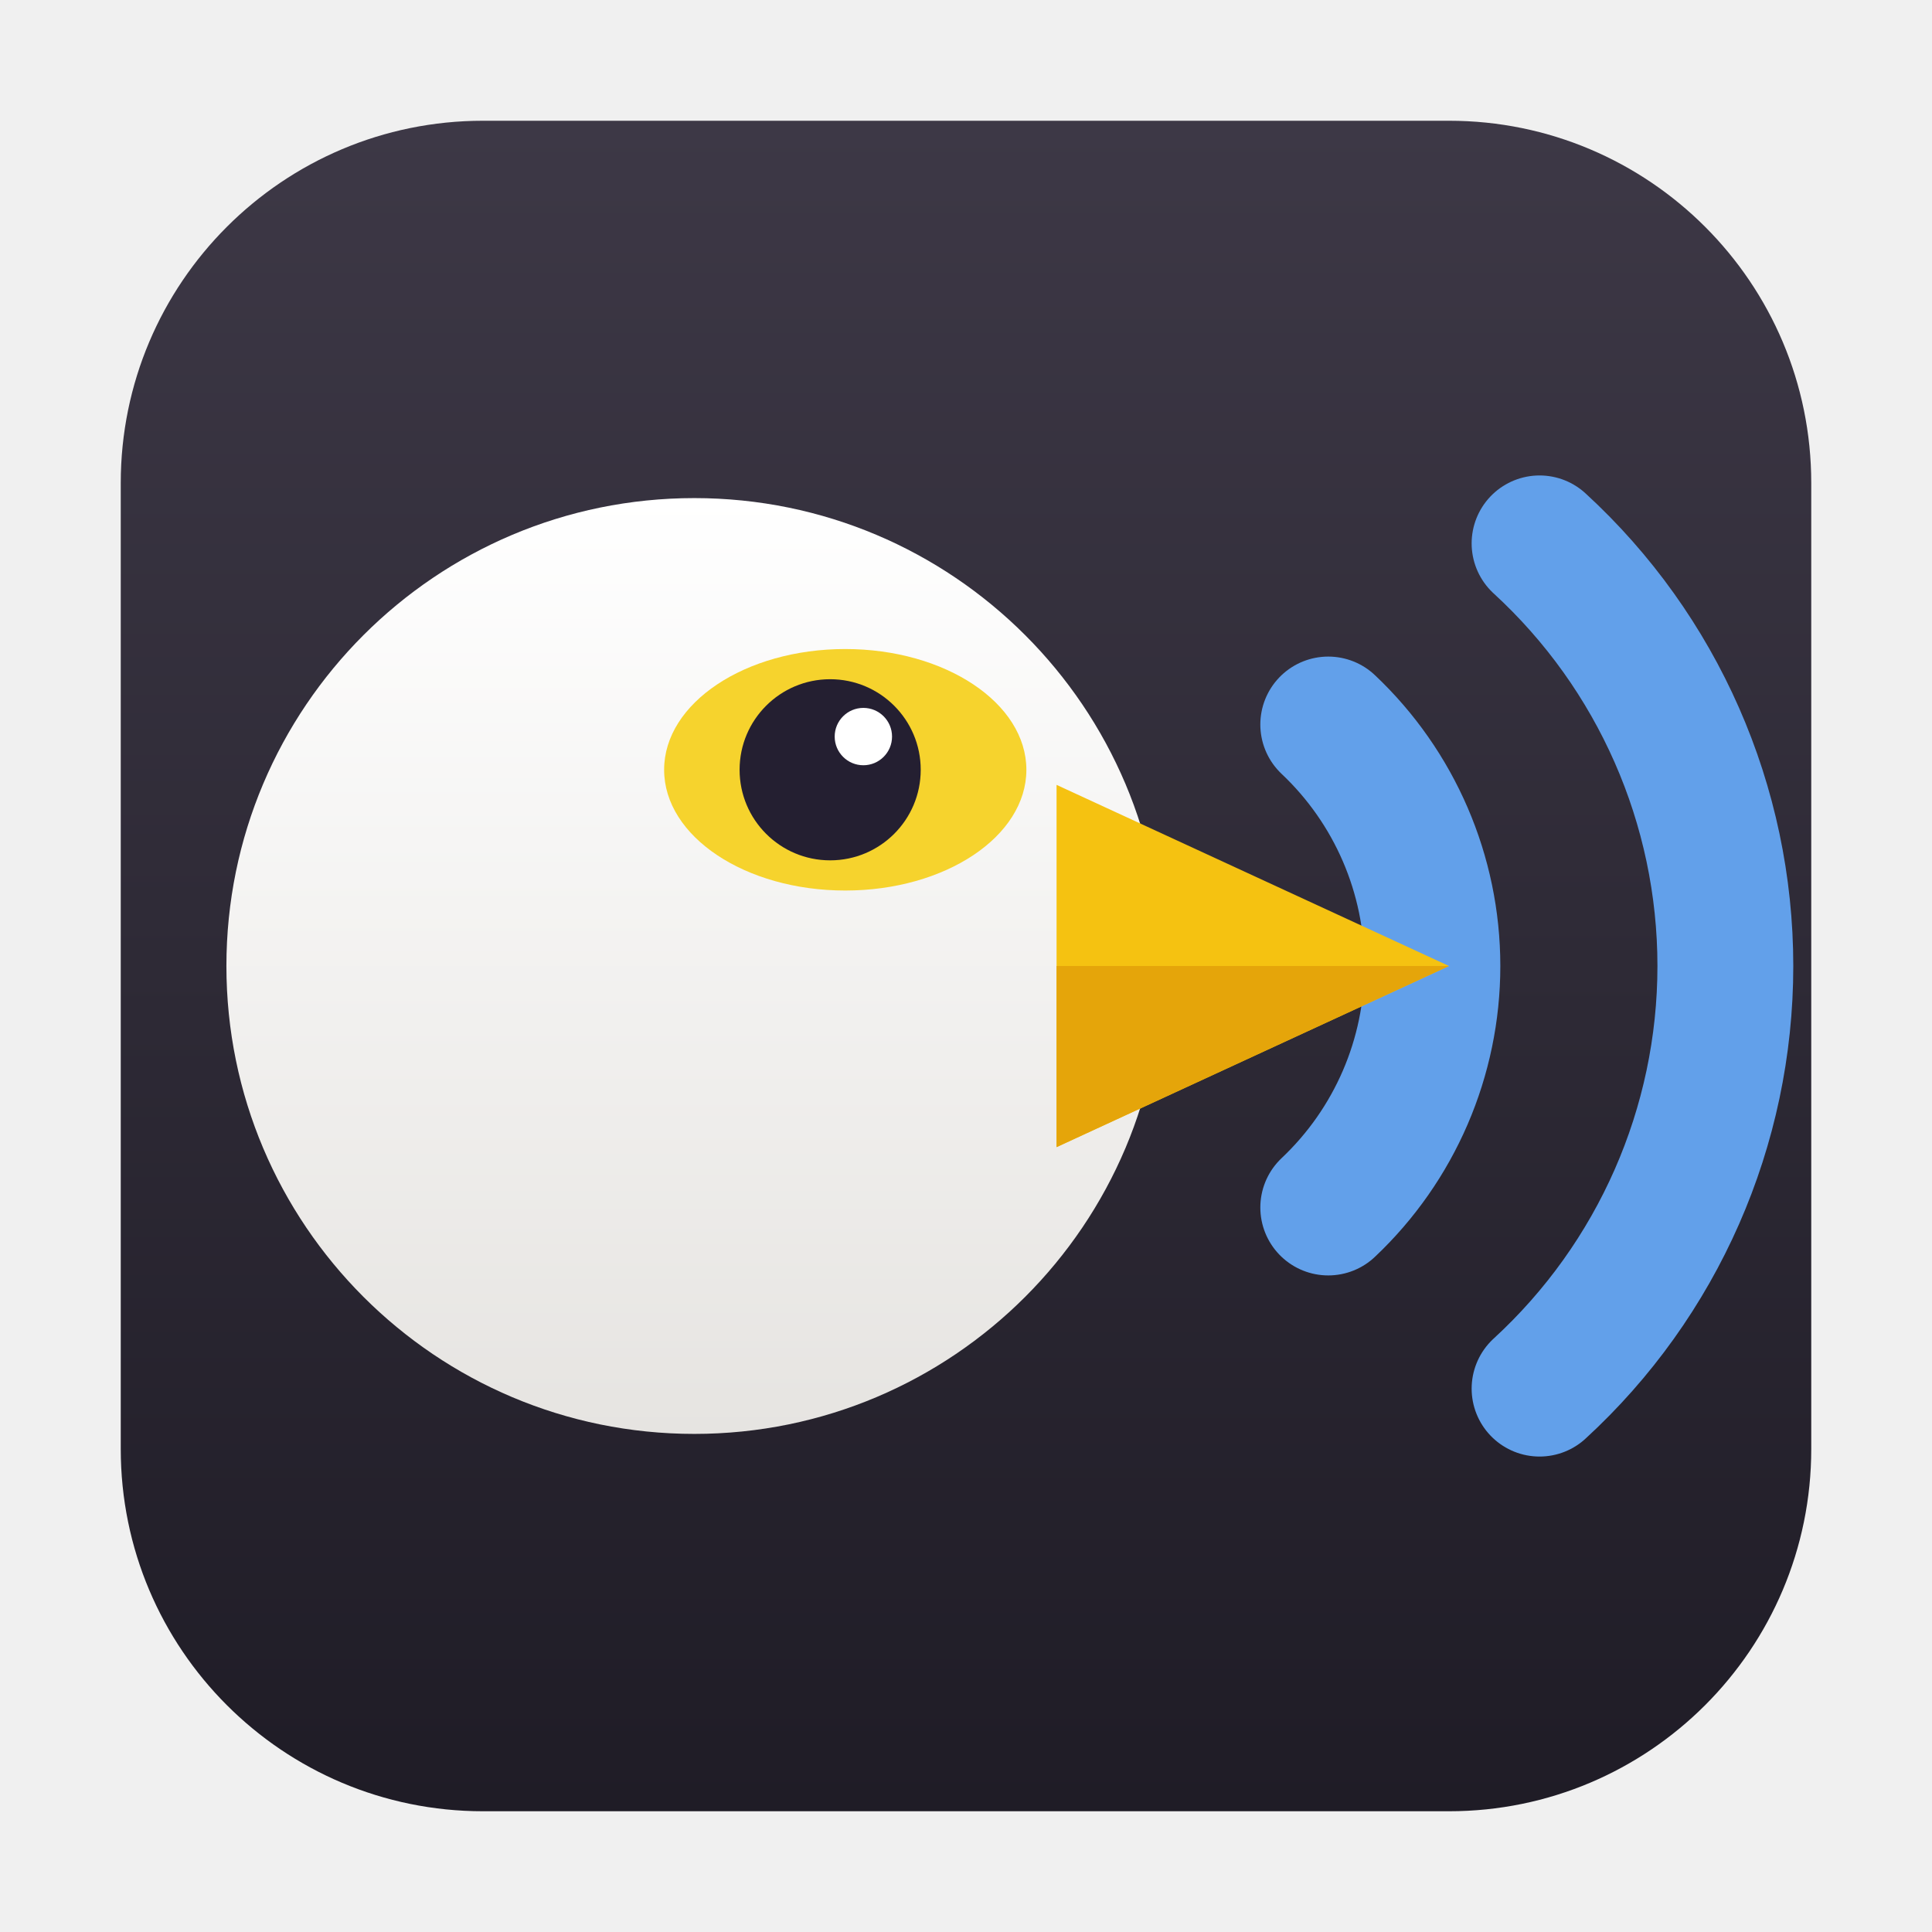
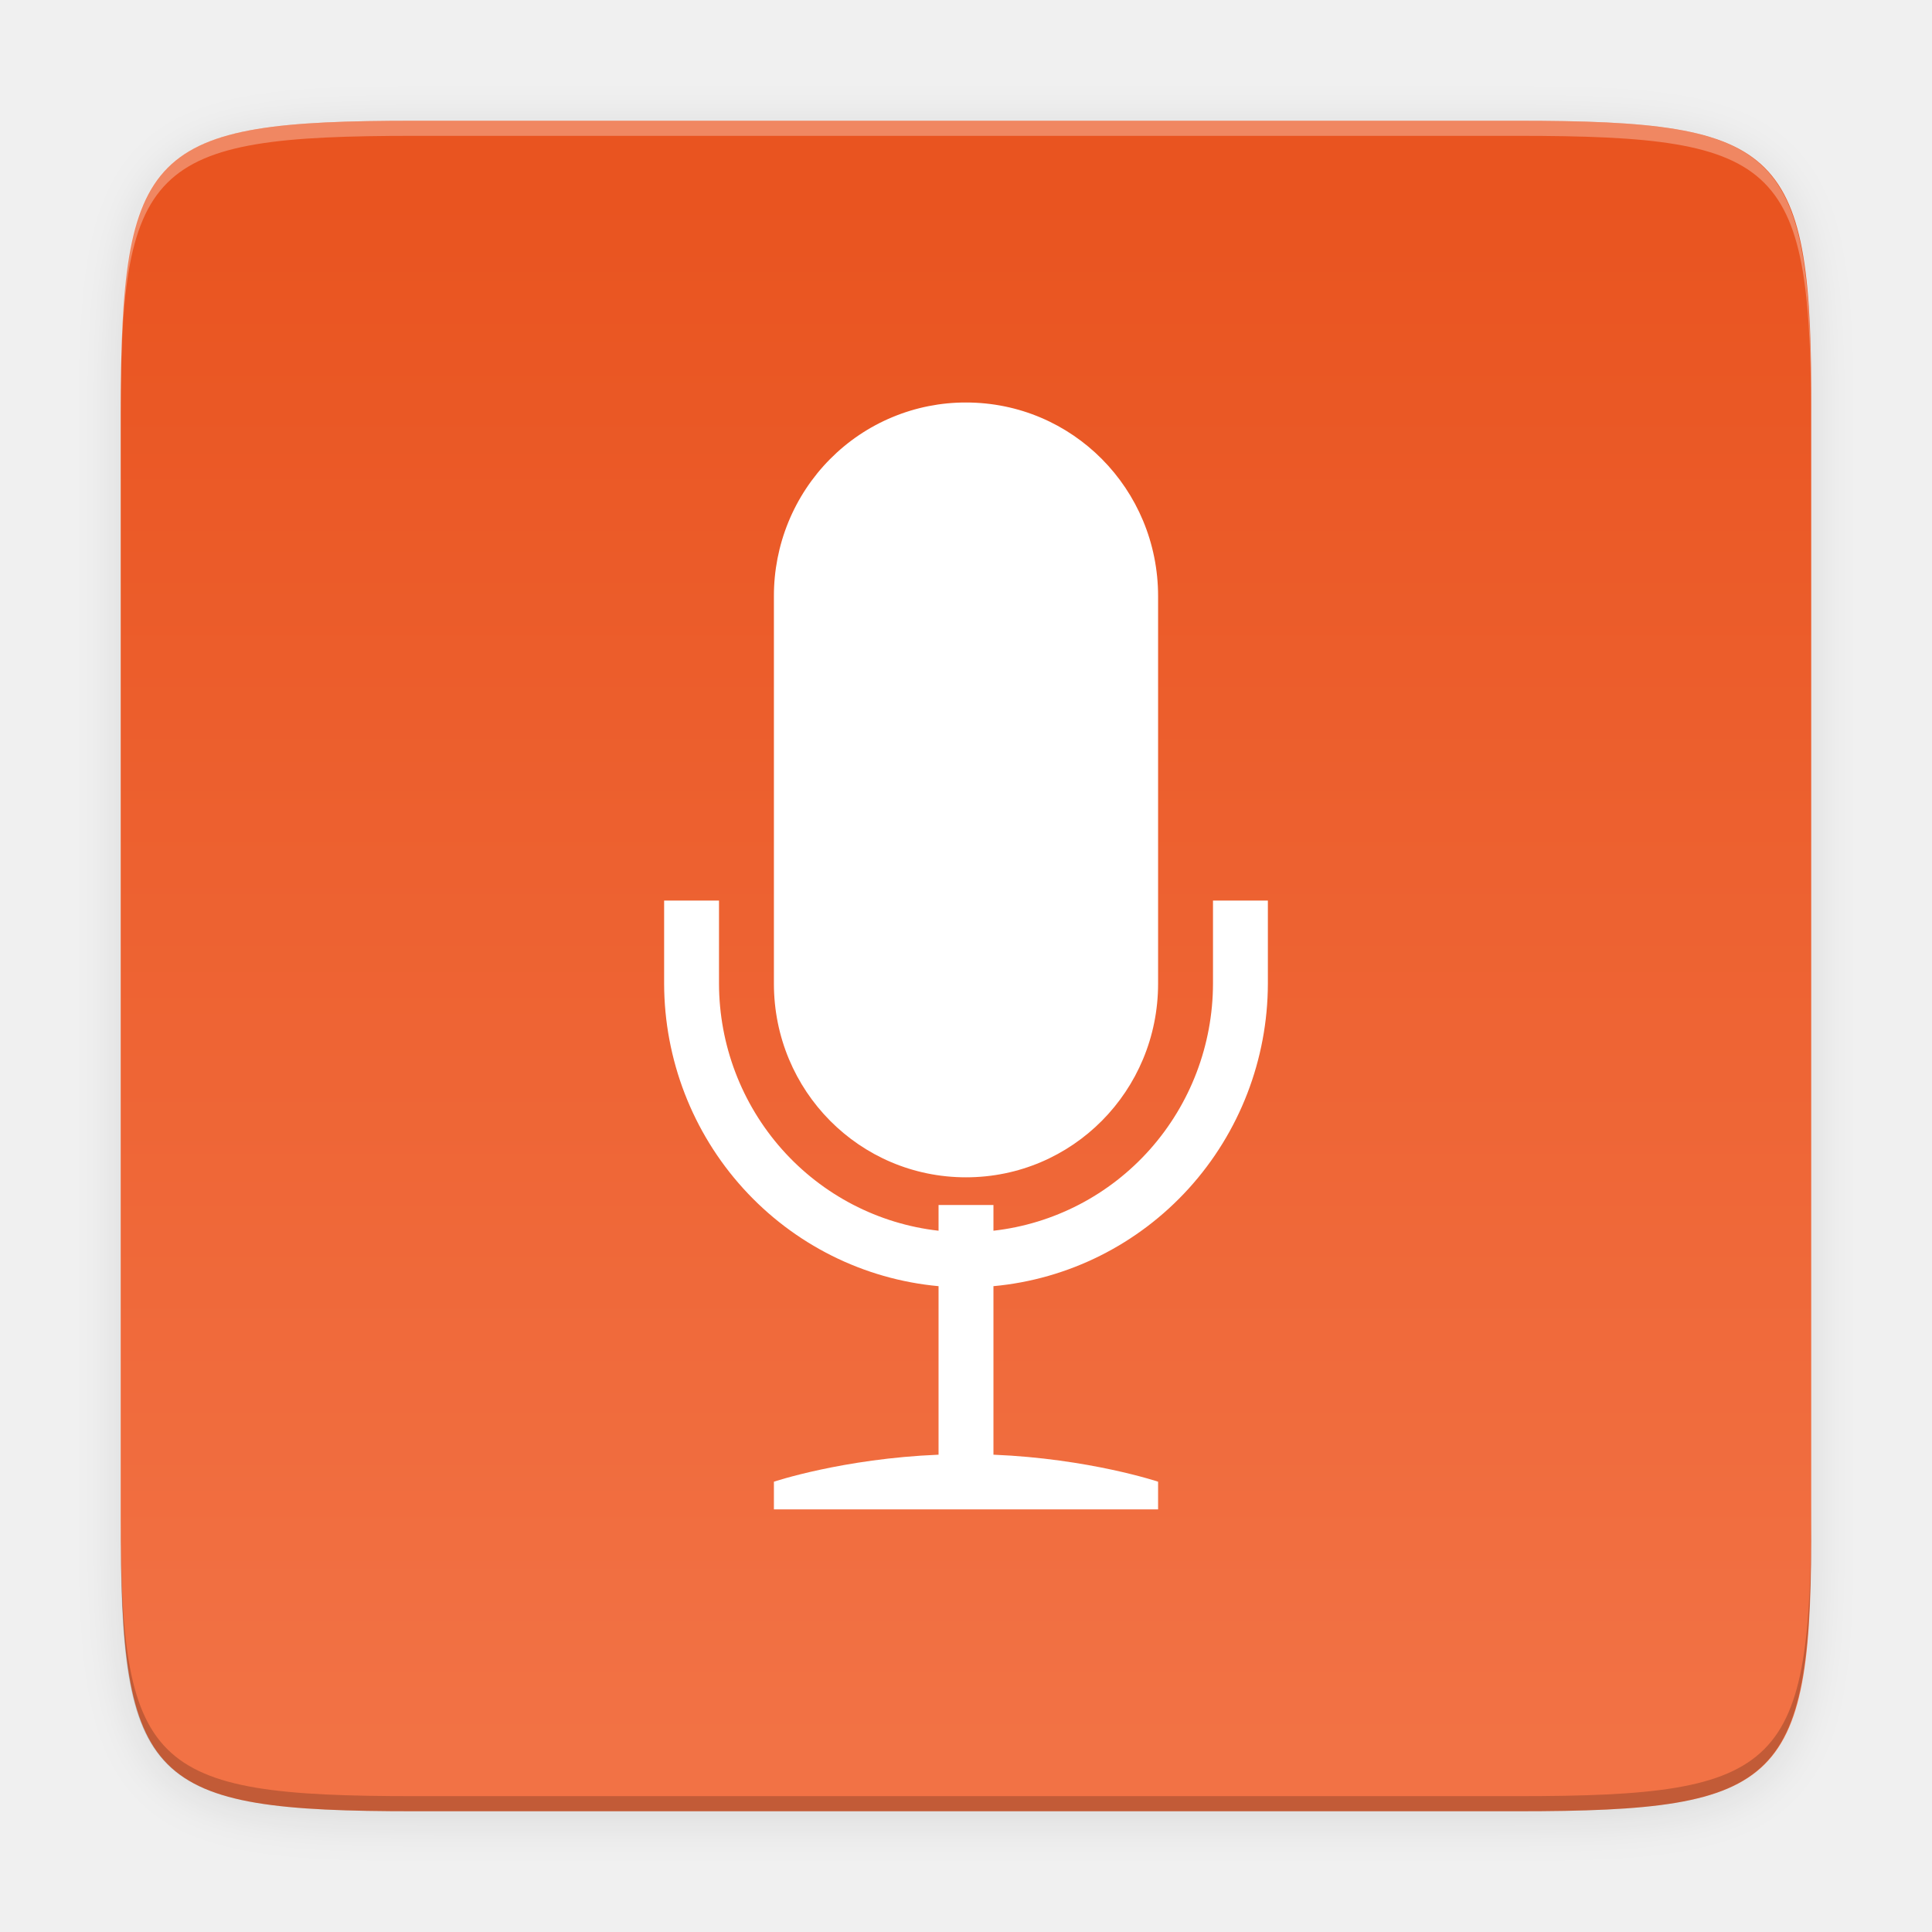
- <svg xmlns="http://www.w3.org/2000/svg" width="128" height="128" viewBox="0 0 128 128">
+ <svg xmlns="http://www.w3.org/2000/svg" width="96" height="96" viewBox="0 0 96 96" fill="none">
+   <g opacity="0.1" filter="url(#filter0_f_483_3433)">
+     <path d="M75.402 6.375C88.639 6.375 90.063 7.734 89.998 20.997V48.375V75.752C90.063 89.015 88.639 90.375 75.402 90.375H20.594C7.357 90.375 5.998 89.016 5.998 75.752V48.375V20.997C5.998 7.734 7.357 6.375 20.594 6.375H75.402Z" fill="black" />
+   </g>
+   <path d="M75.402 6C88.639 6 90.063 7.359 89.998 20.622V48V75.377C90.063 88.64 88.639 90 75.402 90H20.594C7.357 90 5.998 88.641 5.998 75.377V48V20.622C5.998 7.359 7.357 6 20.594 6H75.402Z" fill="url(#paint0_linear_483_3433)" />
+   <path d="M48 20C46.746 19.997 45.503 20.244 44.344 20.727C43.184 21.209 42.131 21.918 41.244 22.813C40.357 23.707 39.654 24.769 39.175 25.938C38.697 27.107 38.452 28.36 38.455 29.625V48.875C38.455 54.207 42.712 58.5 48 58.5C53.288 58.5 57.545 54.207 57.545 48.875V29.625C57.545 24.293 53.288 20 48 20ZM33 44.75V48.875C33.007 52.644 34.409 56.274 36.931 59.054C39.453 61.835 42.914 63.567 46.636 63.909V72.283C41.88 72.478 38.455 73.625 38.455 73.625V75H57.545V73.625C57.545 73.625 54.12 72.478 49.364 72.283V63.909C53.086 63.567 56.547 61.835 59.069 59.054C61.591 56.274 62.993 52.644 63 48.875V44.75H60.273V48.875C60.268 51.916 59.153 54.848 57.141 57.113C55.129 59.377 52.36 60.816 49.364 61.154V59.875H46.636V61.154C43.64 60.816 40.871 59.377 38.859 57.113C36.847 54.848 35.732 51.916 35.727 48.875V44.75H33Z" fill="white" />
+   <path opacity="0.3" d="M20.596 6C7.359 6 5.935 7.36 6 20.623V21.373C5.935 8.11 7.359 6.75 20.596 6.75H75.404C88.641 6.75 90 8.109 90 21.373V20.623C90 7.359 88.641 6 75.404 6H20.596Z" fill="white" />
+   <path opacity="0.2" d="M20.598 90C7.361 90 5.937 88.64 6.002 75.377V74.627C5.937 87.89 7.361 89.25 20.598 89.25H75.406C88.643 89.25 90.002 87.89 90.002 74.627V75.377C90.002 88.64 88.643 90 75.406 90H20.598Z" fill="black" />
  <defs>
-     <linearGradient id="base" x1="0" y1="0" x2="0" y2="1">
-       <stop offset="0" stop-color="#3d3846" />
-       <stop offset="1" stop-color="#1f1c26" />
-     </linearGradient>
-     <linearGradient id="feather" x1="0" y1="0" x2="0" y2="1">
-       <stop offset="0" stop-color="#ffffff" />
-       <stop offset="1" stop-color="#e6e4e1" />
+     <filter id="filter0_f_483_3433" x="3.758" y="4.135" width="88.482" height="88.48" filterUnits="userSpaceOnUse" color-interpolation-filters="sRGB">
+       <feFlood flood-opacity="0" result="BackgroundImageFix" />
+       <feBlend mode="normal" in="SourceGraphic" in2="BackgroundImageFix" result="shape" />
+       <feGaussianBlur stdDeviation="1.12" result="effect1_foregroundBlur_483_3433" />
+     </filter>
+     <linearGradient id="paint0_linear_483_3433" x1="47.999" y1="9.633" x2="47.999" y2="86.976" gradientUnits="userSpaceOnUse">
+       <stop stop-color="#E95420" />
+       <stop offset="1" stop-color="#F27245" />
    </linearGradient>
  </defs>
-   <rect x="8" y="8" width="112" height="112" rx="24" fill="url(#base)" />
-   <g fill="none" stroke="#62a0ea" stroke-width="9" stroke-linecap="round">
-     <path d="M88,48 A22,22 0 0 1 88,80" />
-     <path d="M102,36 A38,38 0 0 1 102,92" />
-   </g>
-   <circle cx="46" cy="64" r="31" fill="url(#feather)" />
-   <path d="M70,52 L96,64 L70,76 z" fill="#f5c211" />
-   <path d="M70,64 L96,64 L70,76 z" fill="#e5a50a" />
-   <ellipse cx="56" cy="51" rx="12" ry="8" fill="#f6d32d" />
-   <circle cx="55" cy="51" r="6" fill="#241f31" />
-   <circle cx="57.2" cy="48.8" r="1.9" fill="#ffffff" />
</svg>
